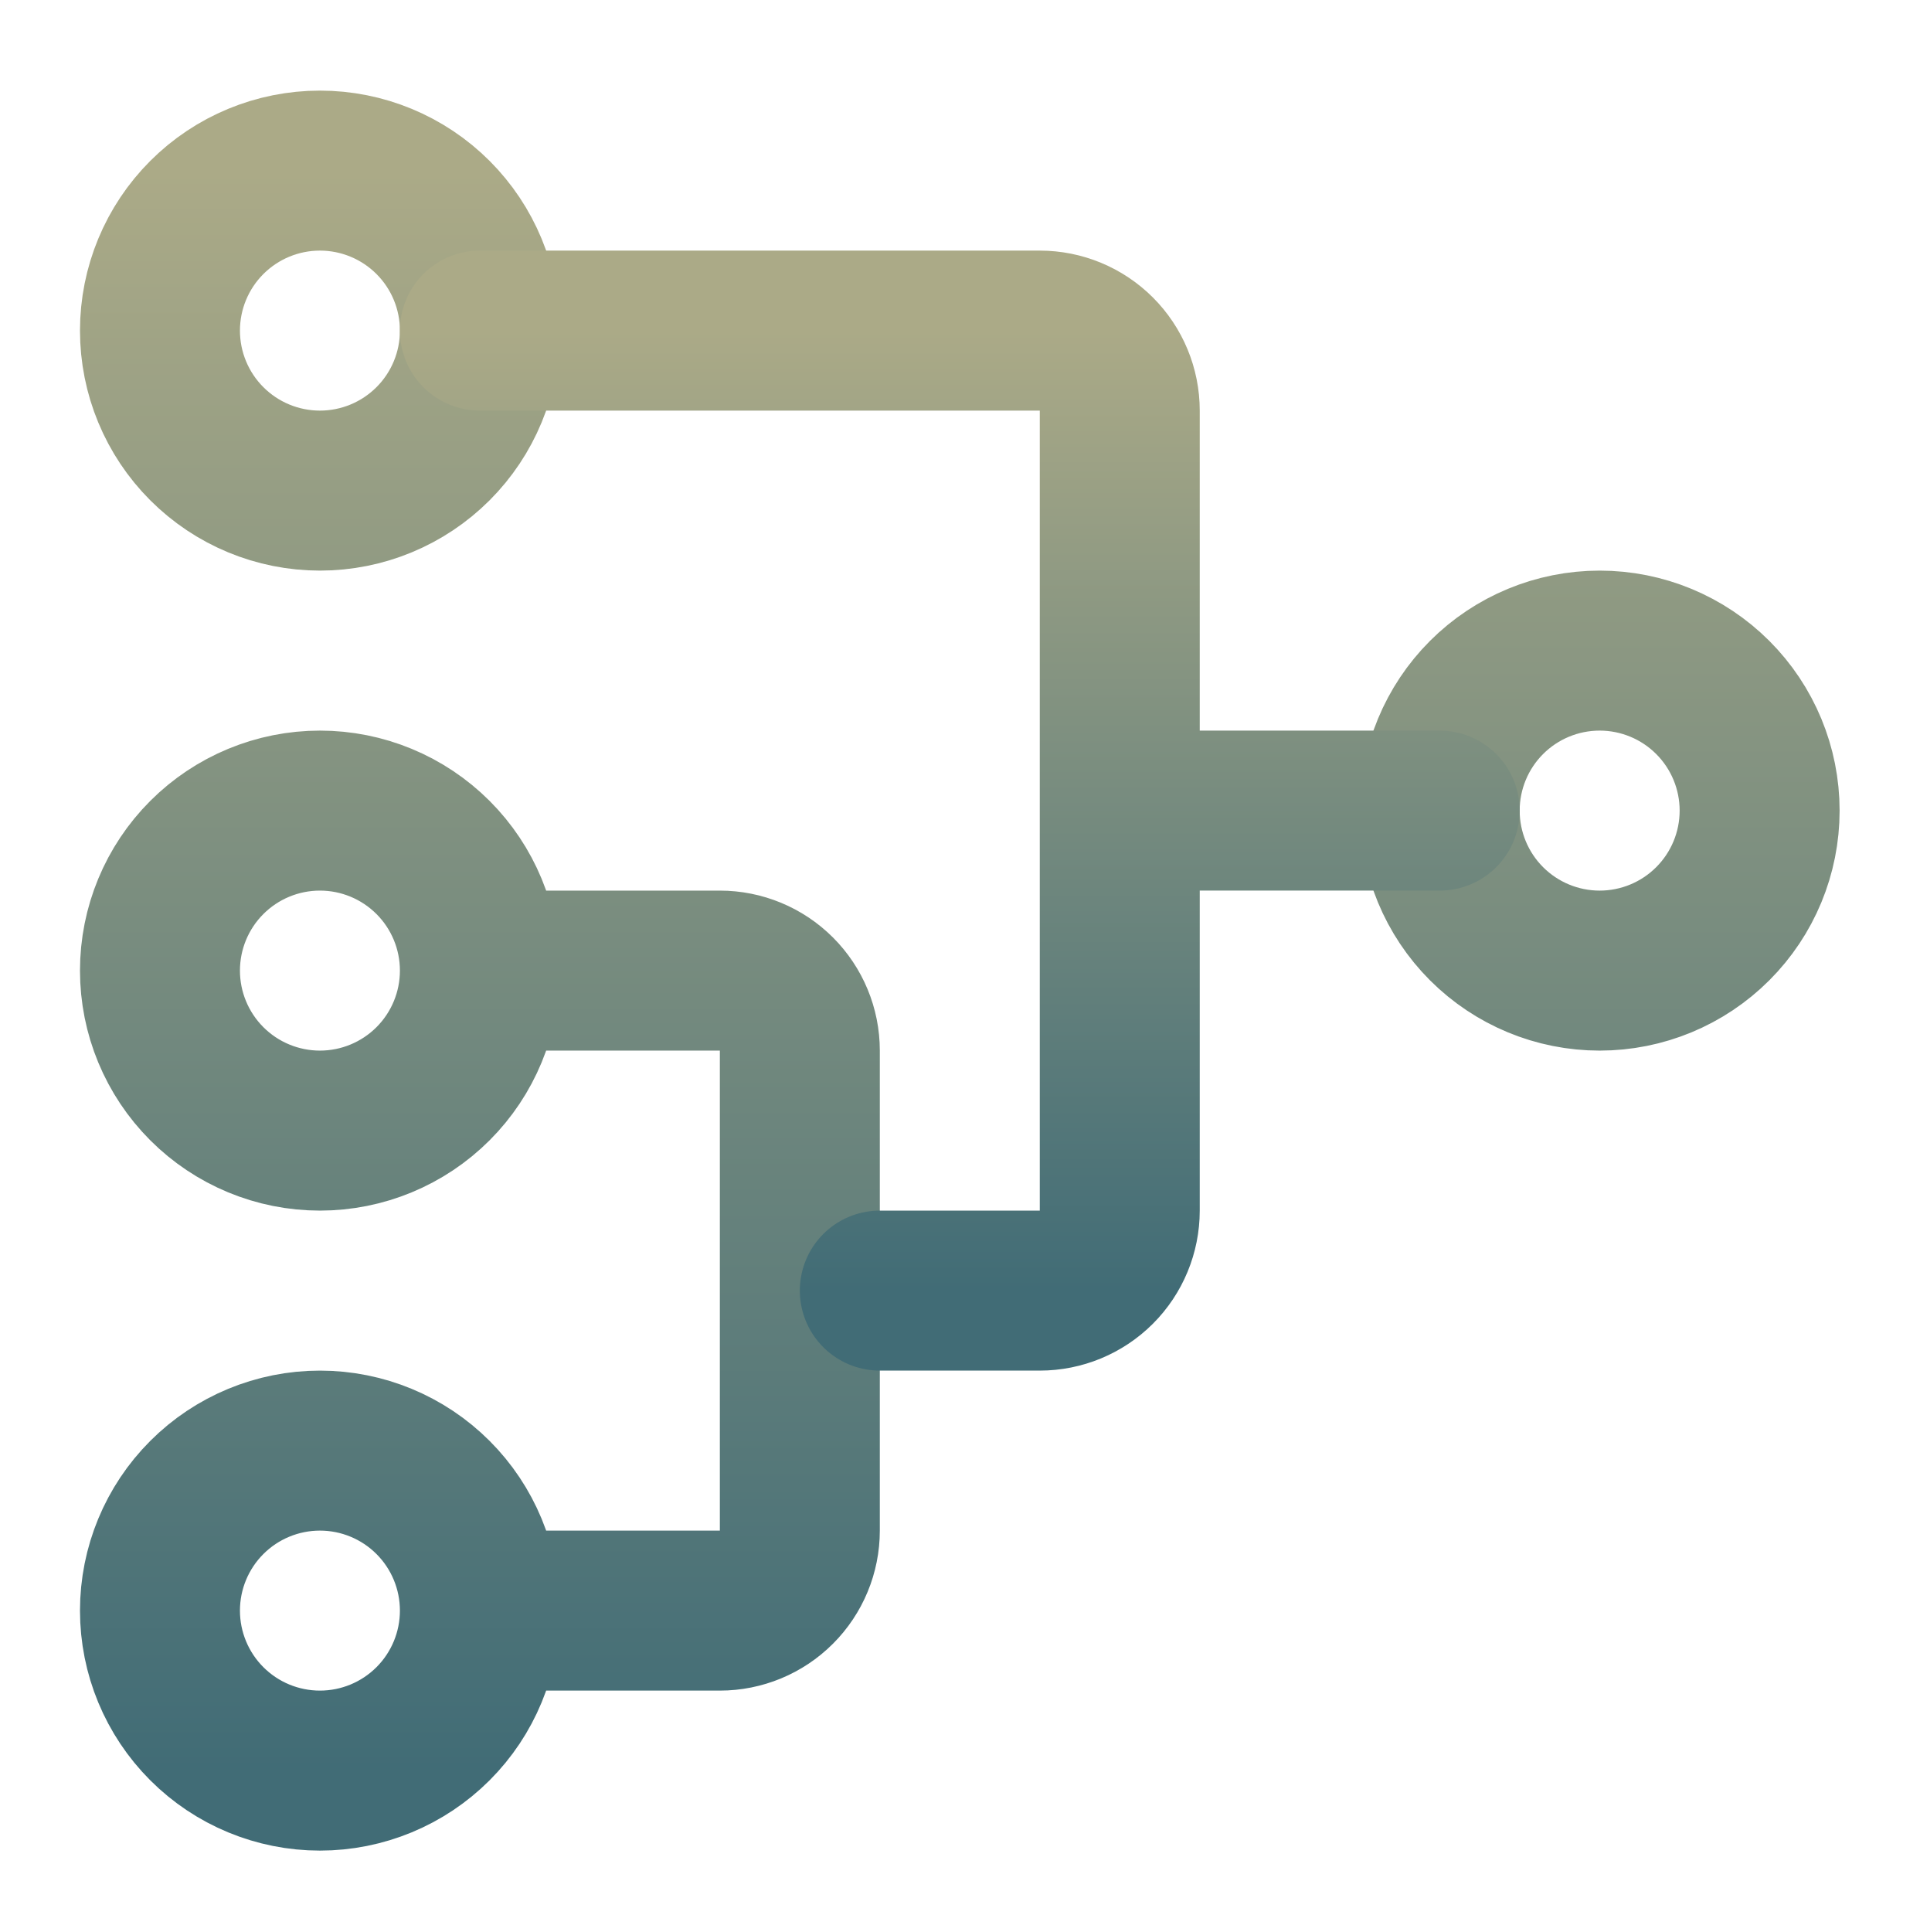
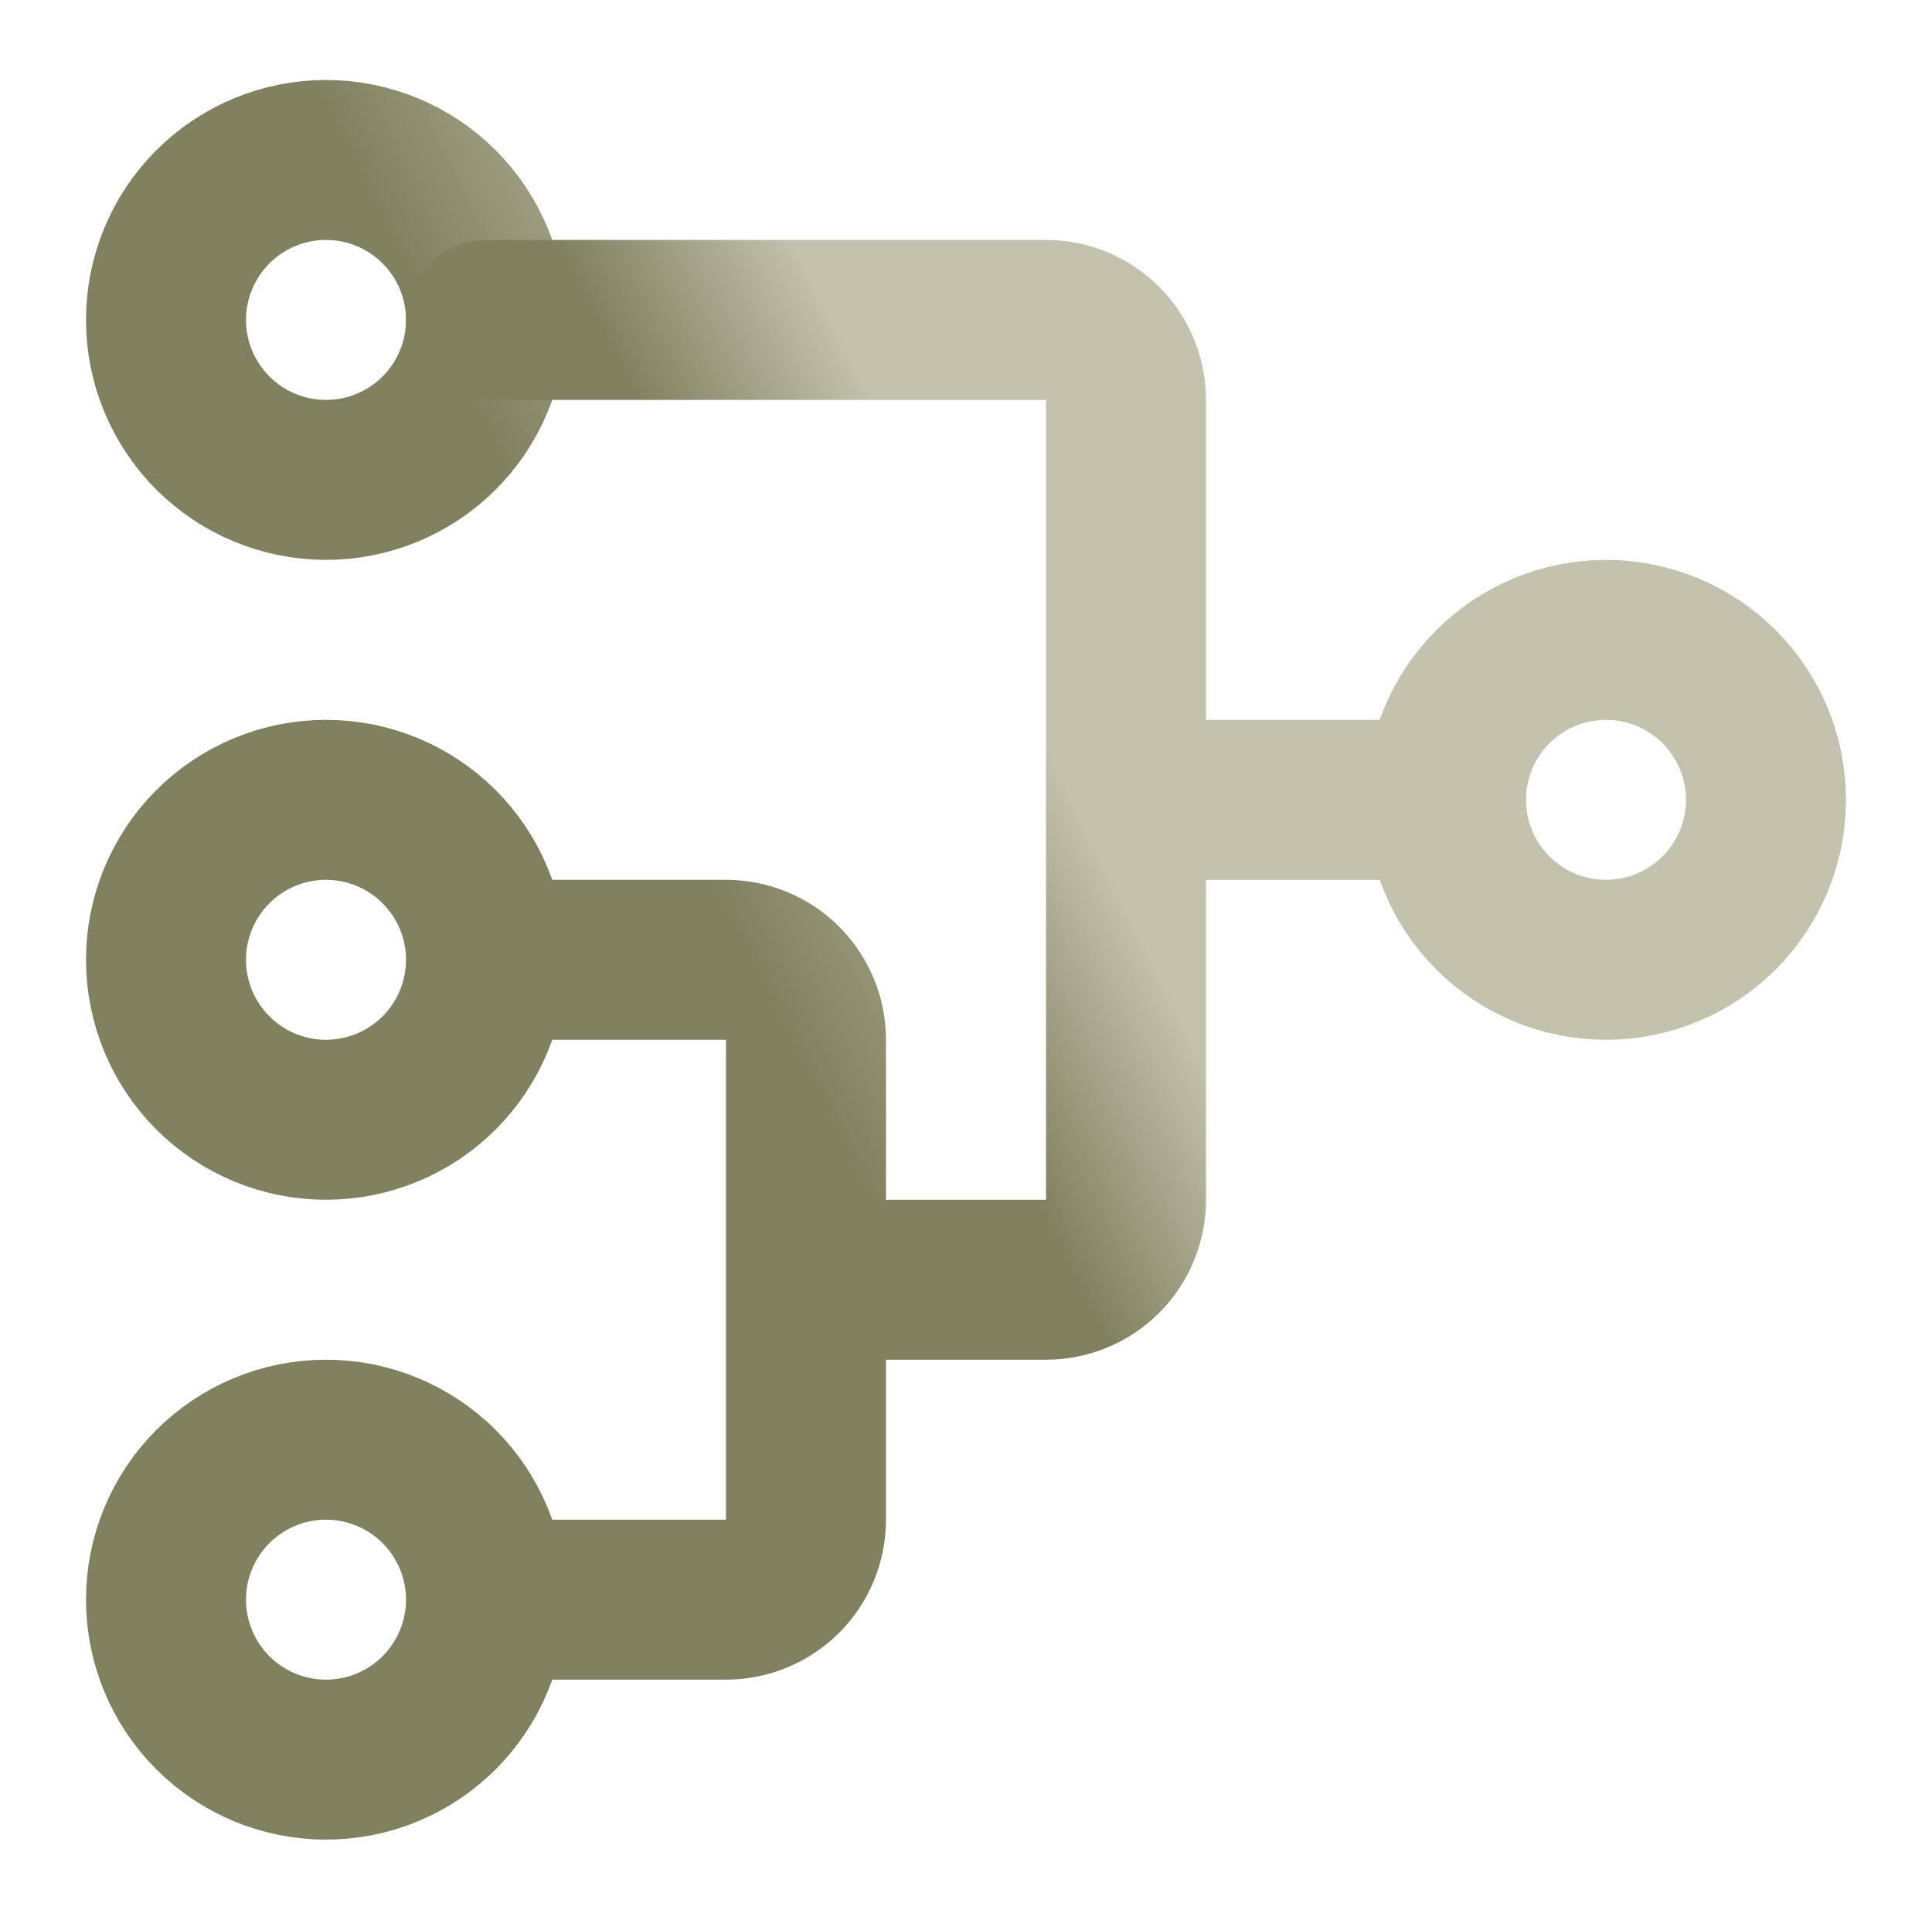
- <svg xmlns="http://www.w3.org/2000/svg" width="160" height="161" viewBox="0 0 160 161" fill="none">
-   <path d="M40 80.884C40 84.42 38.595 87.811 36.095 90.312C33.594 92.812 30.203 94.217 26.667 94.217C23.13 94.217 19.739 92.812 17.239 90.312C14.738 87.811 13.333 84.42 13.333 80.884C13.333 77.347 14.738 73.956 17.239 71.456C19.739 68.955 23.13 67.55 26.667 67.55C30.203 67.55 33.594 68.955 36.095 71.456C38.595 73.956 40 77.347 40 80.884ZM40 80.884H60C61.768 80.884 63.464 81.586 64.714 82.836C65.964 84.087 66.667 85.782 66.667 87.55V127.55C66.667 129.318 65.964 131.014 64.714 132.264C63.464 133.515 61.768 134.217 60 134.217H40M40 134.217C40 137.753 38.595 141.145 36.095 143.645C33.594 146.146 30.203 147.55 26.667 147.55C23.13 147.55 19.739 146.146 17.239 143.645C14.738 141.145 13.333 137.753 13.333 134.217C13.333 130.681 14.738 127.289 17.239 124.789C19.739 122.288 23.13 120.884 26.667 120.884C30.203 120.884 33.594 122.288 36.095 124.789C38.595 127.289 40 130.681 40 134.217ZM13.333 27.55C13.333 31.087 14.738 34.478 17.239 36.978C19.739 39.479 23.13 40.884 26.667 40.884C30.203 40.884 33.594 39.479 36.095 36.978C38.595 34.478 40 31.087 40 27.55C40 24.014 38.595 20.623 36.095 18.122C33.594 15.622 30.203 14.217 26.667 14.217C23.13 14.217 19.739 15.622 17.239 18.122C14.738 20.623 13.333 24.014 13.333 27.55ZM120 67.55C120 71.087 121.405 74.478 123.905 76.978C126.406 79.479 129.797 80.884 133.333 80.884C136.87 80.884 140.261 79.479 142.761 76.978C145.262 74.478 146.667 71.087 146.667 67.55C146.667 64.014 145.262 60.623 142.761 58.122C140.261 55.622 136.87 54.217 133.333 54.217C129.797 54.217 126.406 55.622 123.905 58.122C121.405 60.623 120 64.014 120 67.55Z" stroke="url(#paint0_linear_10_6084)" stroke-width="13.333" stroke-linecap="round" stroke-linejoin="round" />
-   <path d="M40 27.55H86.667C88.435 27.55 90.13 28.253 91.381 29.503C92.631 30.753 93.333 32.449 93.333 34.217V100.884C93.333 102.652 92.631 104.347 91.381 105.598C90.13 106.848 88.435 107.55 86.667 107.55H73.333M93.333 67.55H120" stroke="url(#paint1_linear_10_6084)" stroke-width="13.333" stroke-linecap="round" stroke-linejoin="round" />
+ <svg xmlns="http://www.w3.org/2000/svg" width="161" height="160" viewBox="0 0 161 160" fill="none">
+   <path d="M40.5 80C40.5 83.536 39.095 86.928 36.594 89.428C34.094 91.929 30.703 93.333 27.166 93.333C23.63 93.333 20.239 91.929 17.738 89.428C15.238 86.928 13.833 83.536 13.833 80C13.833 76.464 15.238 73.072 17.738 70.572C20.239 68.072 23.63 66.667 27.166 66.667C30.703 66.667 34.094 68.072 36.594 70.572C39.095 73.072 40.5 76.464 40.5 80ZM40.5 80H60.5C62.268 80 63.964 80.702 65.214 81.953C66.464 83.203 67.166 84.899 67.166 86.667V126.667C67.166 128.435 66.464 130.131 65.214 131.381C63.964 132.631 62.268 133.333 60.5 133.333H40.5M40.5 133.333C40.5 136.87 39.095 140.261 36.594 142.761C34.094 145.262 30.703 146.667 27.166 146.667C23.63 146.667 20.239 145.262 17.738 142.761C15.238 140.261 13.833 136.87 13.833 133.333C13.833 129.797 15.238 126.406 17.738 123.905C20.239 121.405 23.63 120 27.166 120C30.703 120 34.094 121.405 36.594 123.905C39.095 126.406 40.5 129.797 40.5 133.333ZM13.833 26.667C13.833 30.203 15.238 33.594 17.738 36.095C20.239 38.595 23.63 40 27.166 40C30.703 40 34.094 38.595 36.594 36.095C39.095 33.594 40.5 30.203 40.5 26.667C40.5 23.131 39.095 19.739 36.594 17.239C34.094 14.738 30.703 13.333 27.166 13.333C23.63 13.333 20.239 14.738 17.738 17.239C15.238 19.739 13.833 23.131 13.833 26.667ZM120.5 66.667C120.5 70.203 121.904 73.594 124.405 76.095C126.905 78.595 130.297 80 133.833 80C137.369 80 140.761 78.595 143.261 76.095C145.762 73.594 147.166 70.203 147.166 66.667C147.166 63.13 145.762 59.739 143.261 57.239C140.761 54.738 137.369 53.333 133.833 53.333C130.297 53.333 126.905 54.738 124.405 57.239C121.904 59.739 120.5 63.13 120.5 66.667Z" stroke="url(#paint0_linear_1227_4100)" stroke-width="13.333" stroke-linecap="round" stroke-linejoin="round" />
+   <path d="M40.5 26.667H87.167C88.935 26.667 90.63 27.369 91.881 28.619C93.131 29.87 93.833 31.565 93.833 33.333V100C93.833 101.768 93.131 103.464 91.881 104.714C90.63 105.964 88.935 106.667 87.167 106.667H73.833M93.833 66.667H120.5" stroke="url(#paint1_linear_1227_4100)" stroke-width="13.333" stroke-linecap="round" stroke-linejoin="round" />
  <defs>
-     <linearGradient id="paint0_linear_10_6084" x1="80" y1="14.217" x2="80" y2="147.55" gradientUnits="userSpaceOnUse">
-       <stop stop-color="#ABAA87" />
-       <stop offset="1" stop-color="#416C76" />
+     <linearGradient id="paint0_linear_1227_4100" x1="144.533" y1="13.333" x2="-11.988" y2="91.382" gradientUnits="userSpaceOnUse">
+       <stop offset="0.422" stop-color="#C2C2AD" />
+       <stop offset="0.589" stop-color="#81805F" />
+       <stop offset="0.918" stop-color="#81805F" />
    </linearGradient>
-     <linearGradient id="paint1_linear_10_6084" x1="80" y1="27.55" x2="80" y2="107.55" gradientUnits="userSpaceOnUse">
-       <stop stop-color="#ABAA87" />
-       <stop offset="1" stop-color="#416C76" />
+     <linearGradient id="paint1_linear_1227_4100" x1="118.92" y1="26.667" x2="25.007" y2="73.496" gradientUnits="userSpaceOnUse">
+       <stop offset="0.422" stop-color="#C2C2AD" />
+       <stop offset="0.589" stop-color="#81805F" />
+       <stop offset="0.918" stop-color="#81805F" />
    </linearGradient>
  </defs>
</svg>
